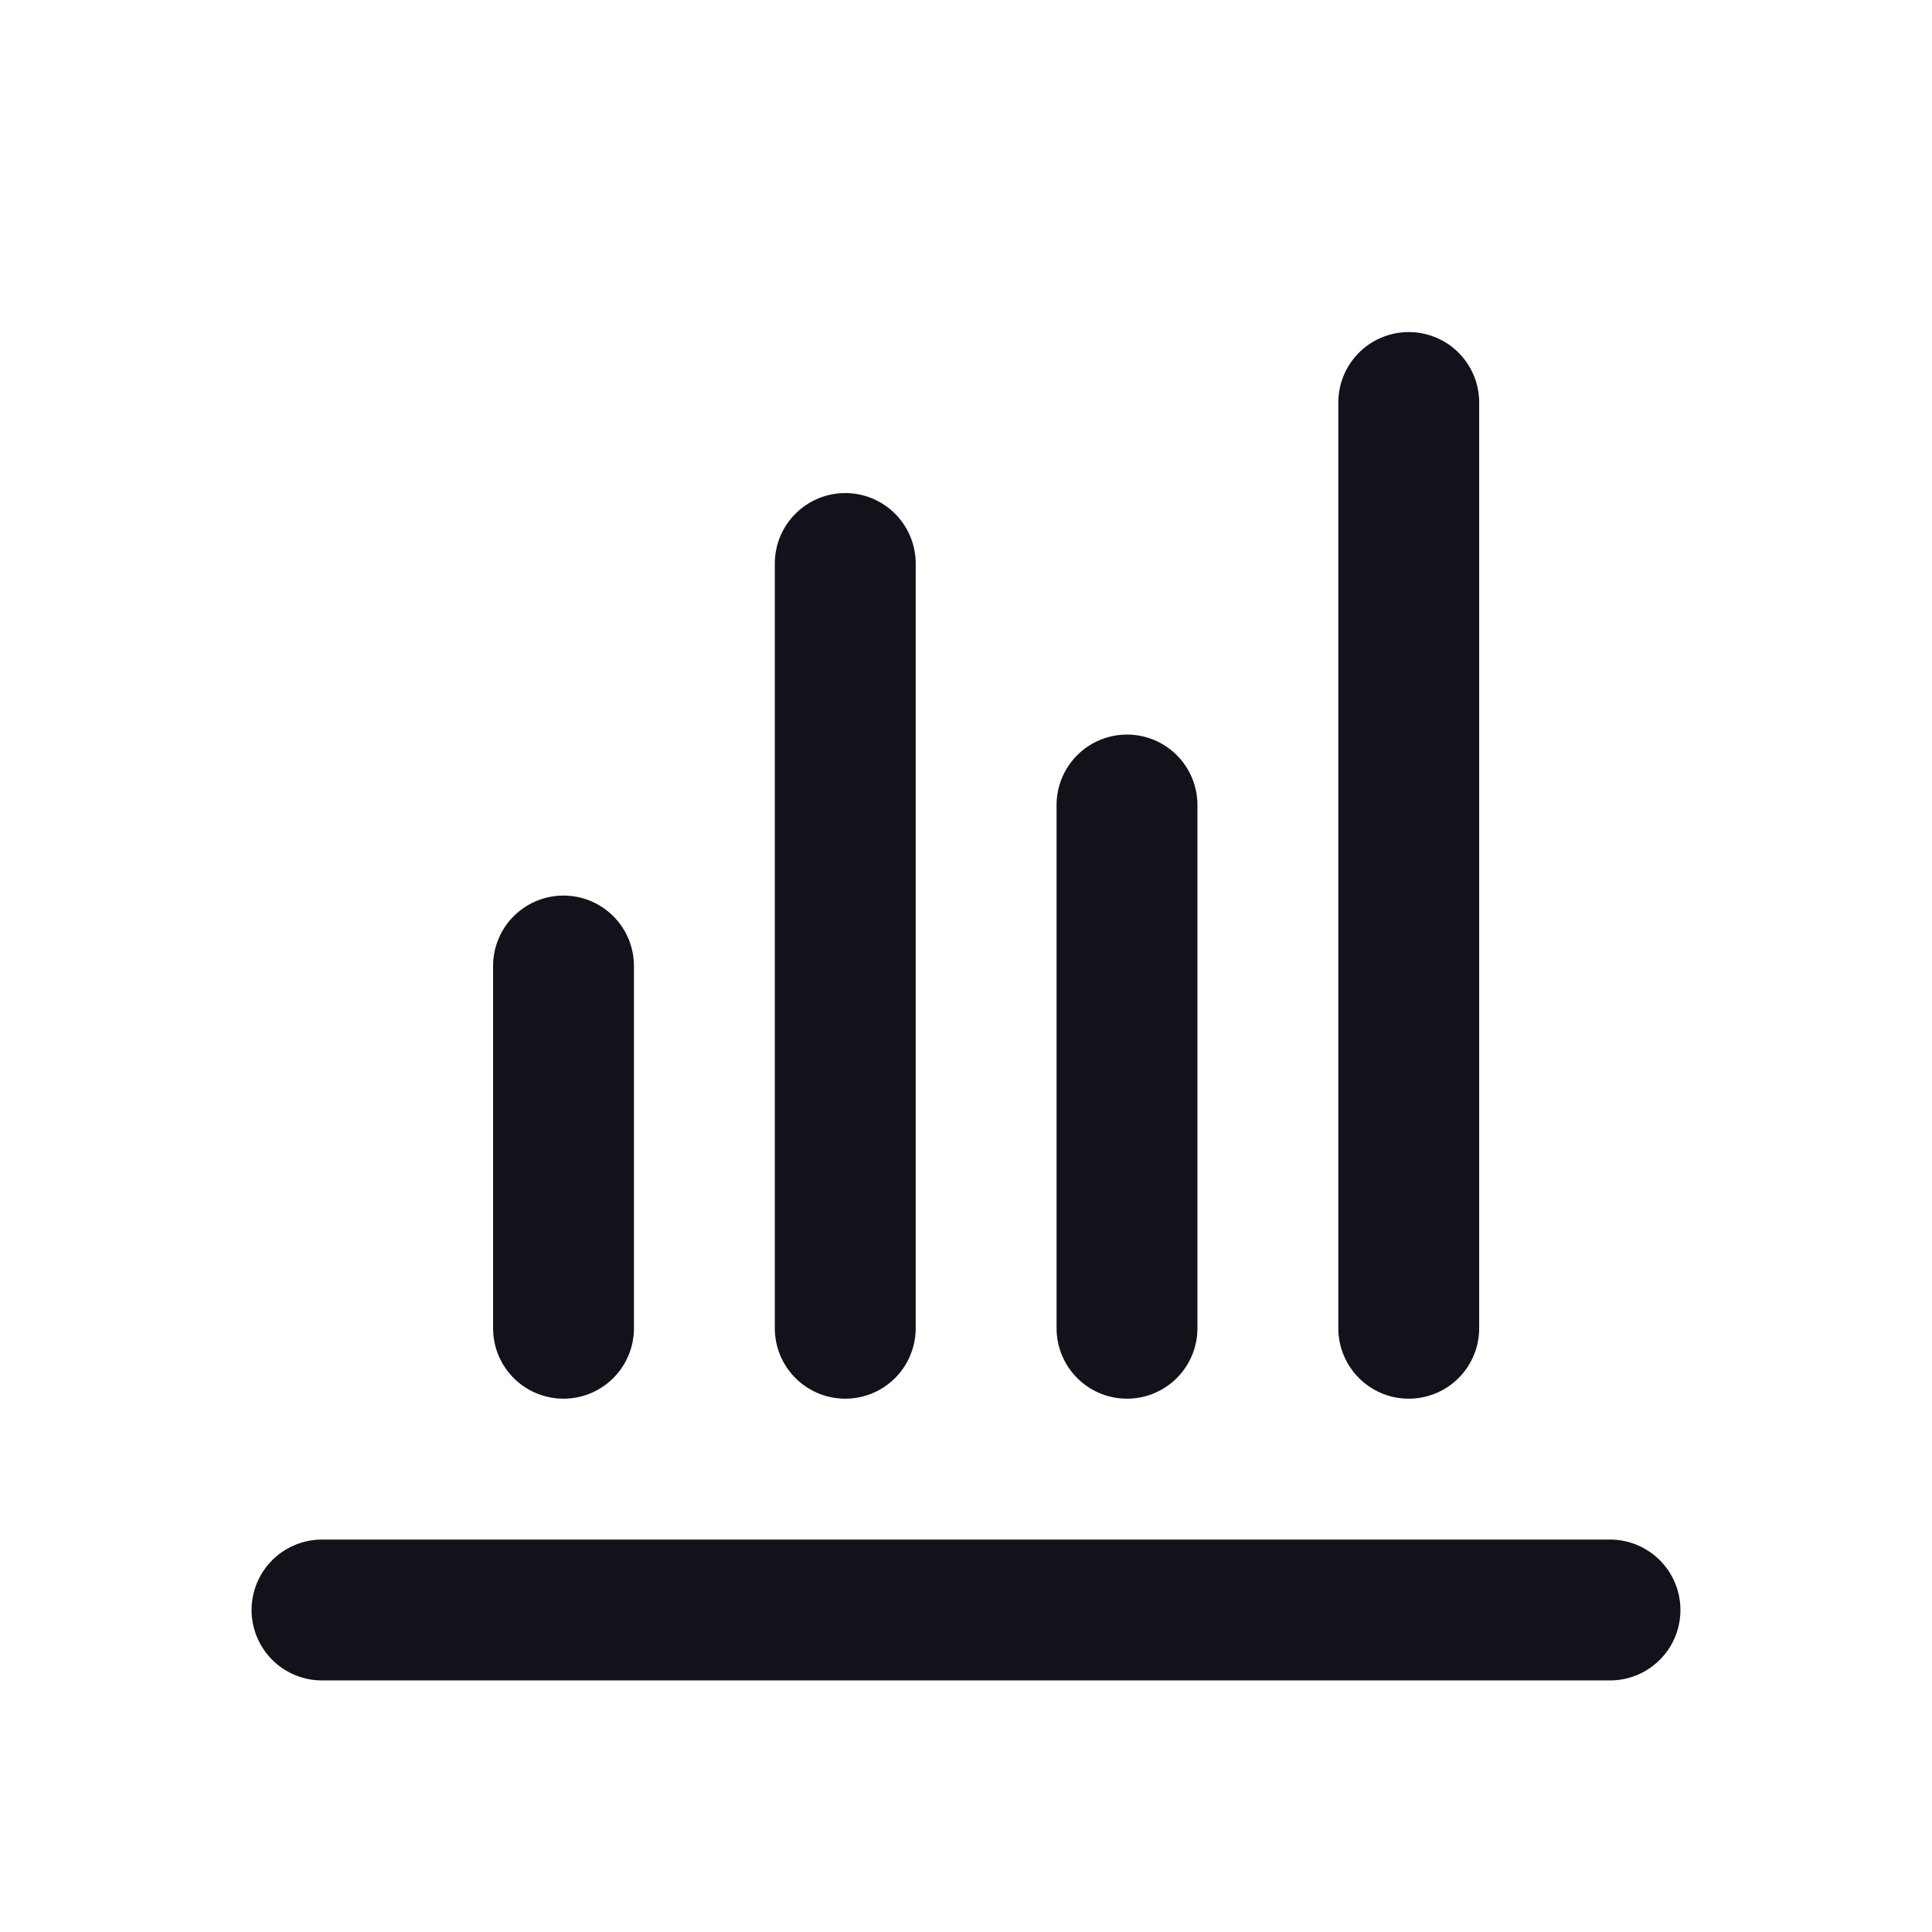
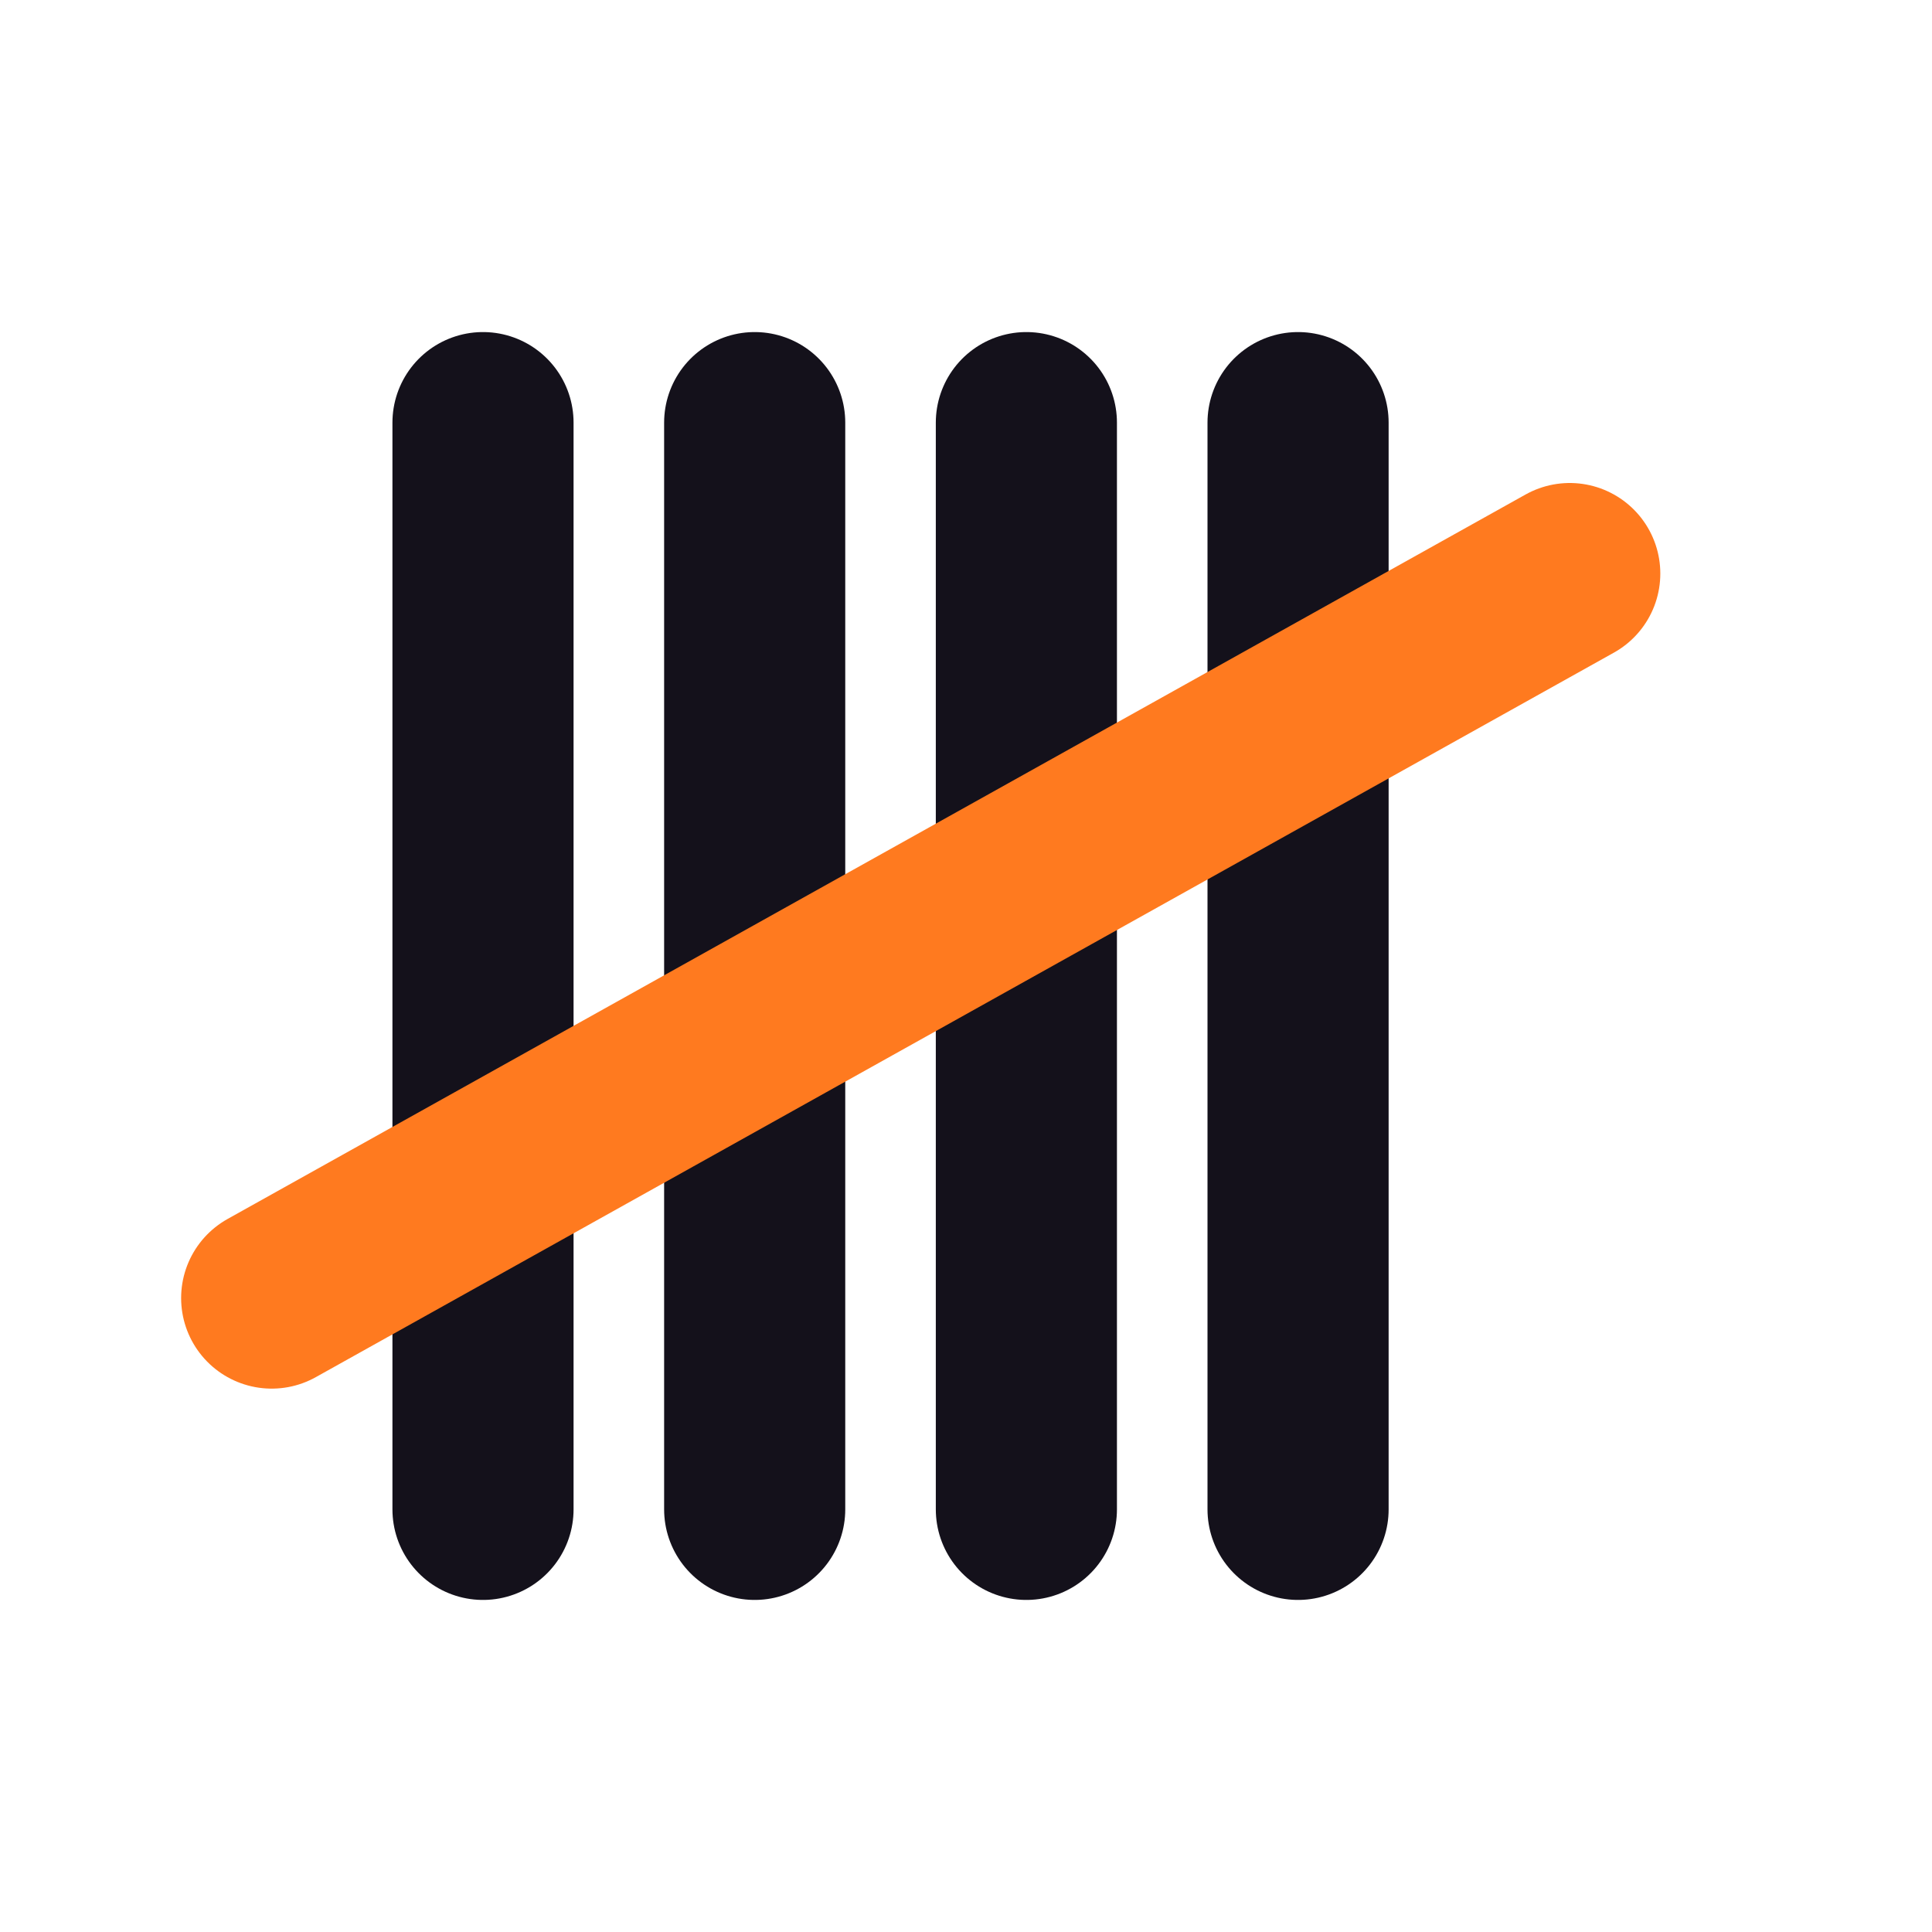
- <svg xmlns="http://www.w3.org/2000/svg" width="24" height="24" viewBox="0 0 24 24" fill="none" stroke="#14111B" stroke-width="1.75" stroke-linecap="round" stroke-linejoin="round">
-   <path d="M4 20 H20 M7 16.5 V12 M10.5 16.5 V7 M14 16.5 V10 M17.5 16.5 V5" />
+ <svg xmlns="http://www.w3.org/2000/svg" width="32" height="32" viewBox="0 0 32 32">
+   <path d="M8 7 V25 M12.5 7 V25 M17 7 V25 M21.5 7 V25" fill="none" stroke="#14111B" stroke-width="3" stroke-linecap="round" stroke-linejoin="round" />
+   <path d="M4.5 21.5 L26 9.5" fill="none" stroke="#FF7A1F" stroke-width="3" stroke-linecap="round" stroke-linejoin="round" />
</svg>
